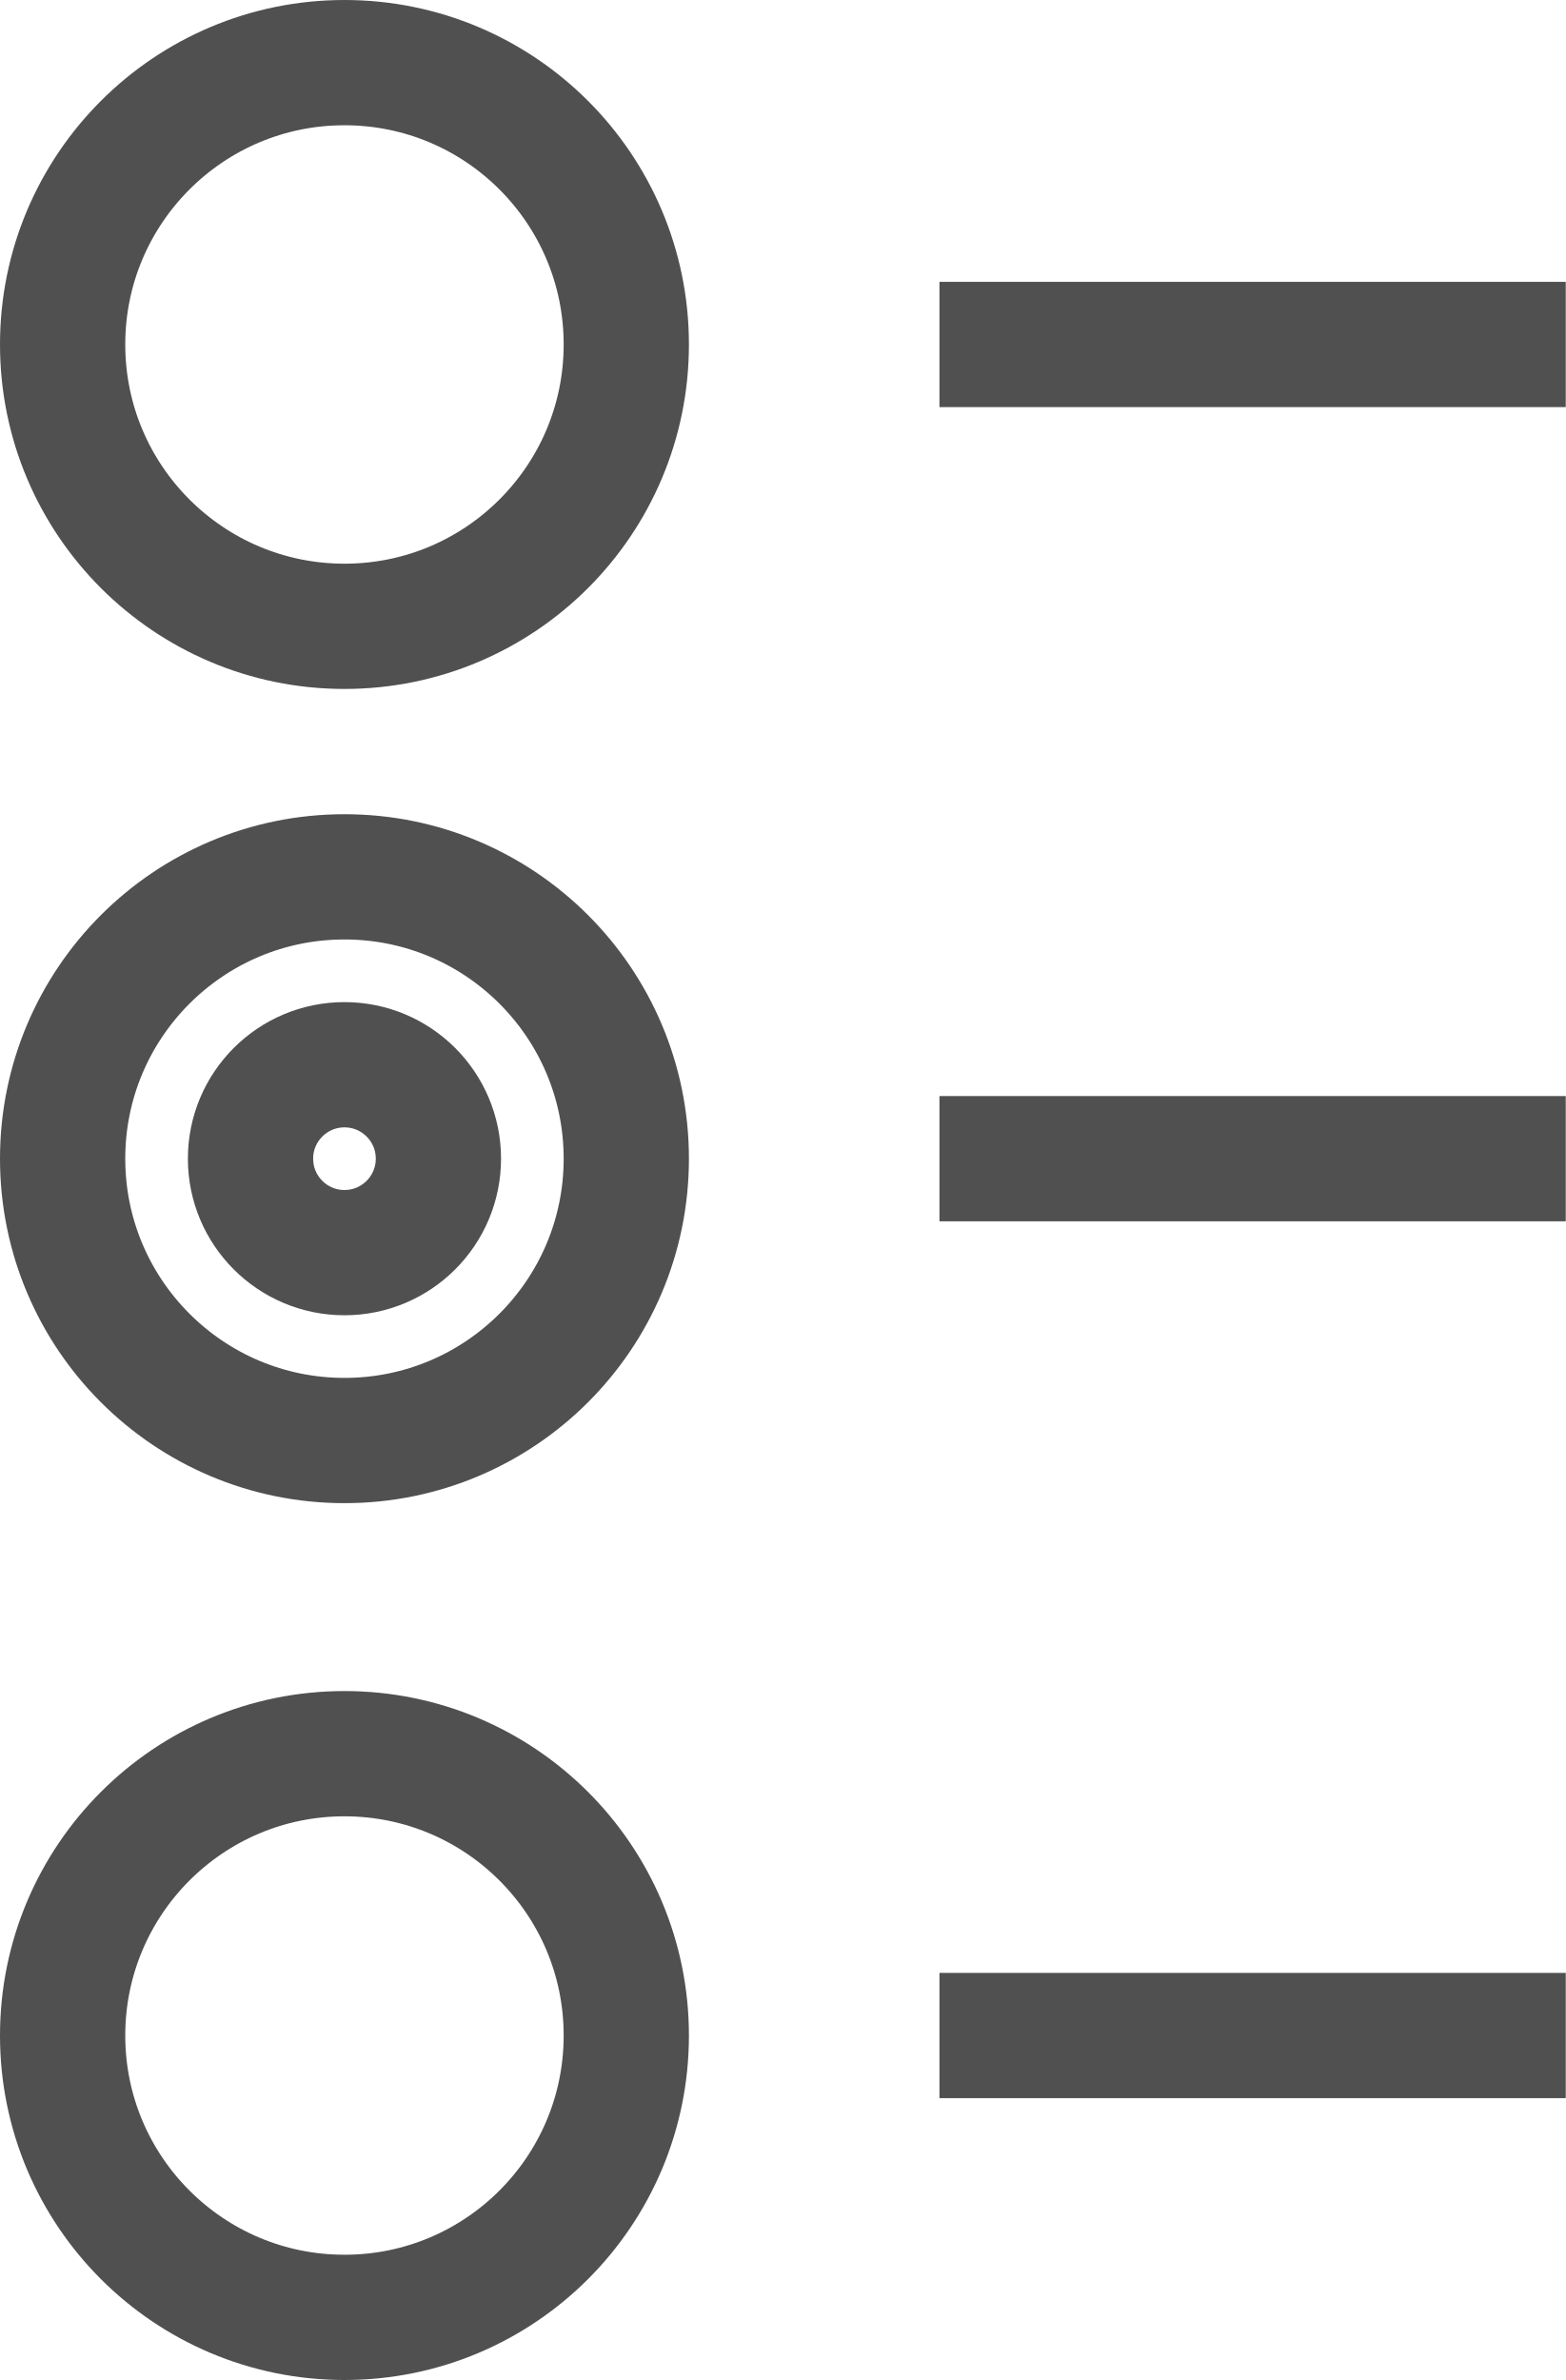
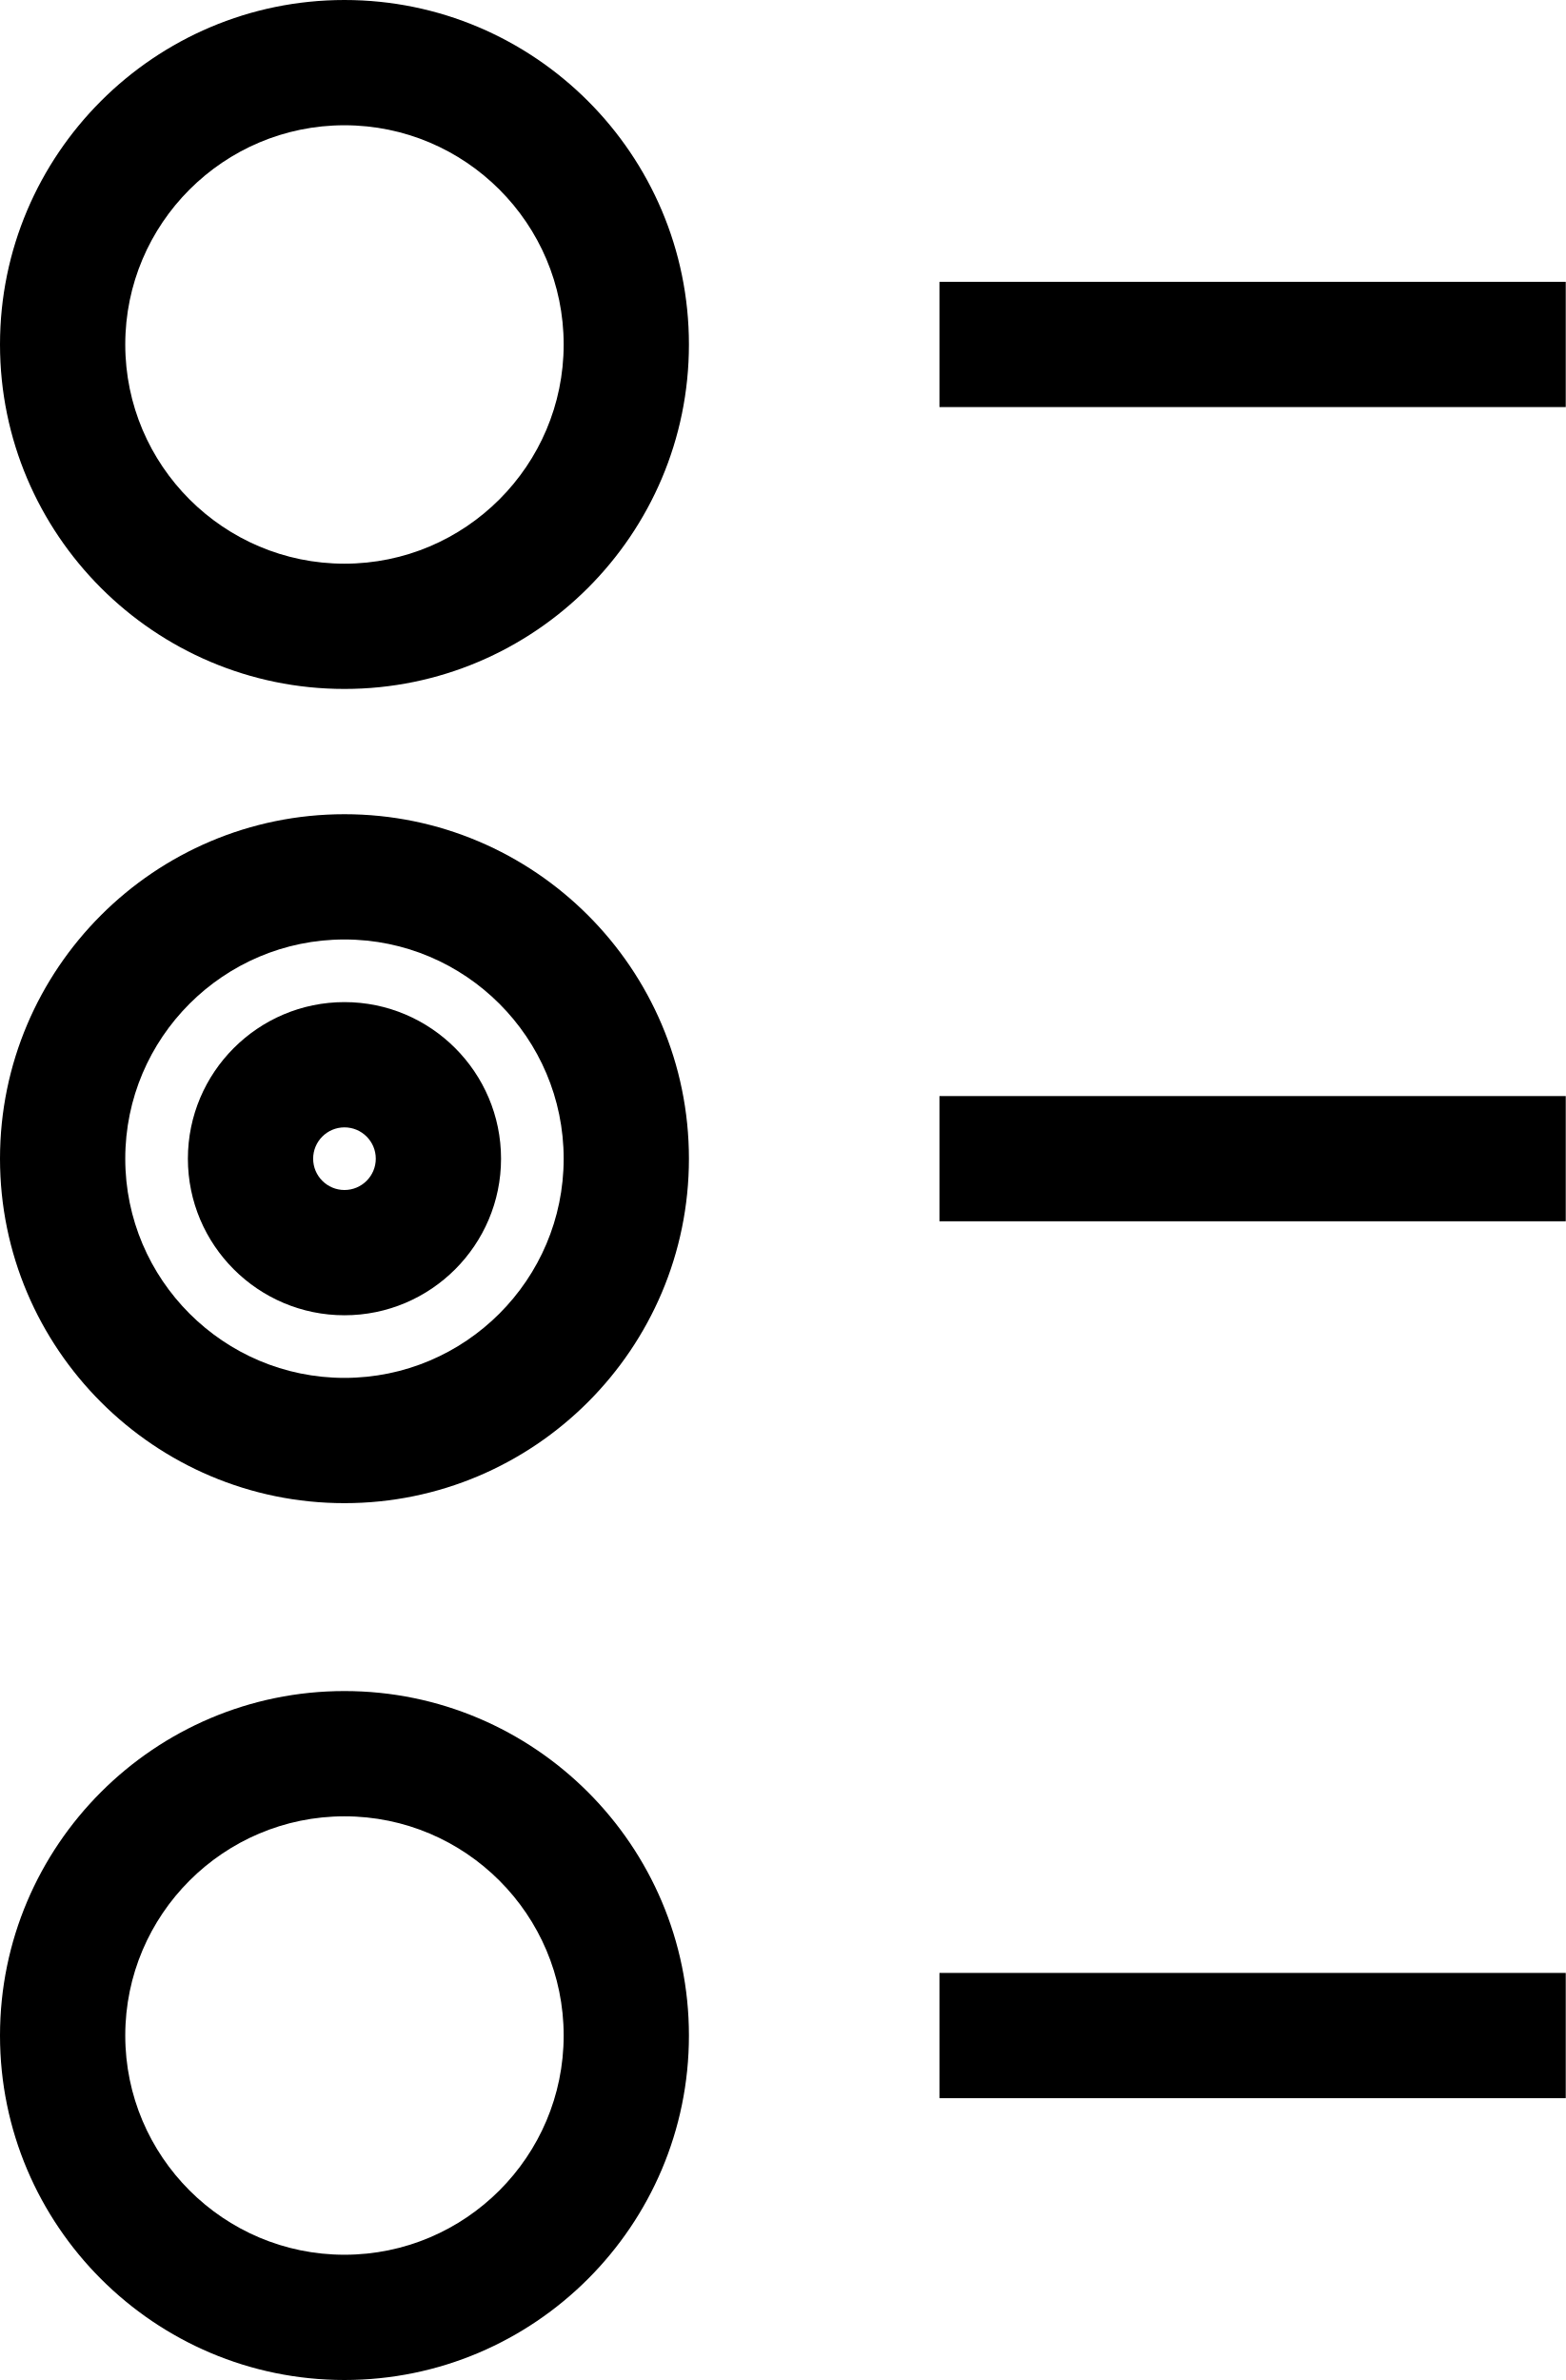
- <svg xmlns="http://www.w3.org/2000/svg" width="25px" height="38px" viewBox="0 0 25 38" version="1.1">
-   <g id="Page-1" stroke="none" stroke-width="1" fill="none" fill-rule="evenodd">
-     <g id="Add-option---color-swatch" transform="translate(-789, -288)" stroke="#505050" stroke-width="2">
-       <g id="radio" transform="translate(739, 270)">
-         <g id="Risorsa-1" transform="translate(51, 19)">
-           <circle id="Oval" cx="4.5" cy="4.5" r="4.5" />
-           <circle id="Oval" cx="4.5" cy="17.5" r="4.5" />
-           <circle id="Oval" cx="4.5" cy="31.5" r="4.5" />
-           <circle id="Oval" cx="4.5" cy="17.5" r="1.5" />
-           <line x1="14" y1="4.5" x2="24" y2="4.5" id="Path" />
-           <line x1="14" y1="17.5" x2="24" y2="17.5" id="Path" />
-           <line x1="14" y1="31.5" x2="24" y2="31.5" id="Path" />
-         </g>
-       </g>
-     </g>
-   </g>
+ <svg xmlns="http://www.w3.org/2000/svg" version="1.1" id="Layer_1" x="0px" y="0px" width="25px" height="38px" viewBox="0 0 25 38" enable-background="new 0 0 25 38" xml:space="preserve">
+   <path d="M5.5,0C2.467,0,0,2.467,0,5.5S2.467,11,5.5,11S11,8.533,11,5.5S8.533,0,5.5,0z M5.5,9C3.57,9,2,7.43,2,5.5S3.57,2,5.5,2  S9,3.57,9,5.5S7.43,9,5.5,9z M5.5,13C2.467,13,0,15.467,0,18.5C0,21.532,2.467,24,5.5,24s5.5-2.468,5.5-5.5  C11,15.467,8.533,13,5.5,13z M5.5,22C3.57,22,2,20.43,2,18.5C2,16.57,3.57,15,5.5,15S9,16.57,9,18.5C9,20.43,7.43,22,5.5,22z   M5.5,27C2.467,27,0,29.468,0,32.5S2.467,38,5.5,38s5.5-2.468,5.5-5.5S8.533,27,5.5,27z M5.5,36C3.57,36,2,34.43,2,32.5  S3.57,29,5.5,29S9,30.57,9,32.5S7.43,36,5.5,36z M5.5,16C4.122,16,3,17.122,3,18.5C3,19.879,4.122,21,5.5,21S8,19.879,8,18.5  C8,17.122,6.878,16,5.5,16z M5.5,19C5.224,19,5,18.776,5,18.5S5.224,18,5.5,18S6,18.224,6,18.5S5.776,19,5.5,19z M15,4.5h10v2H15  V4.5z M15,17.5h10v2H15V17.5z M15,31.5h10v2H15V31.5z" />
</svg>
